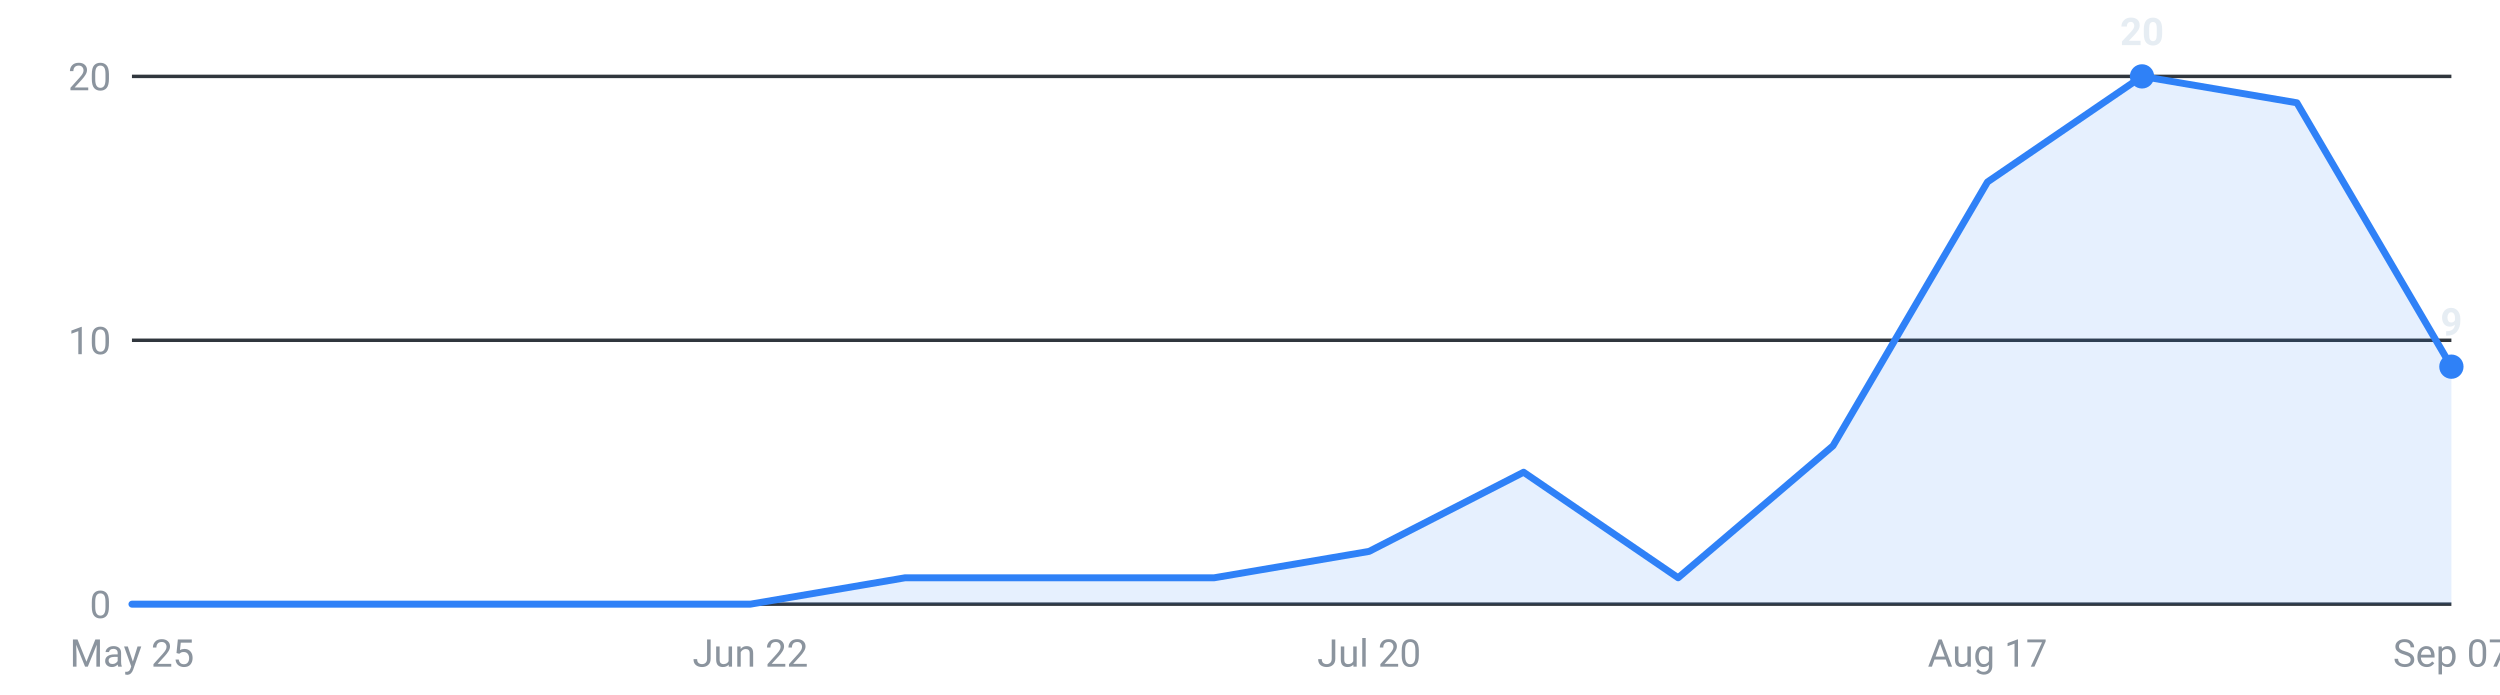
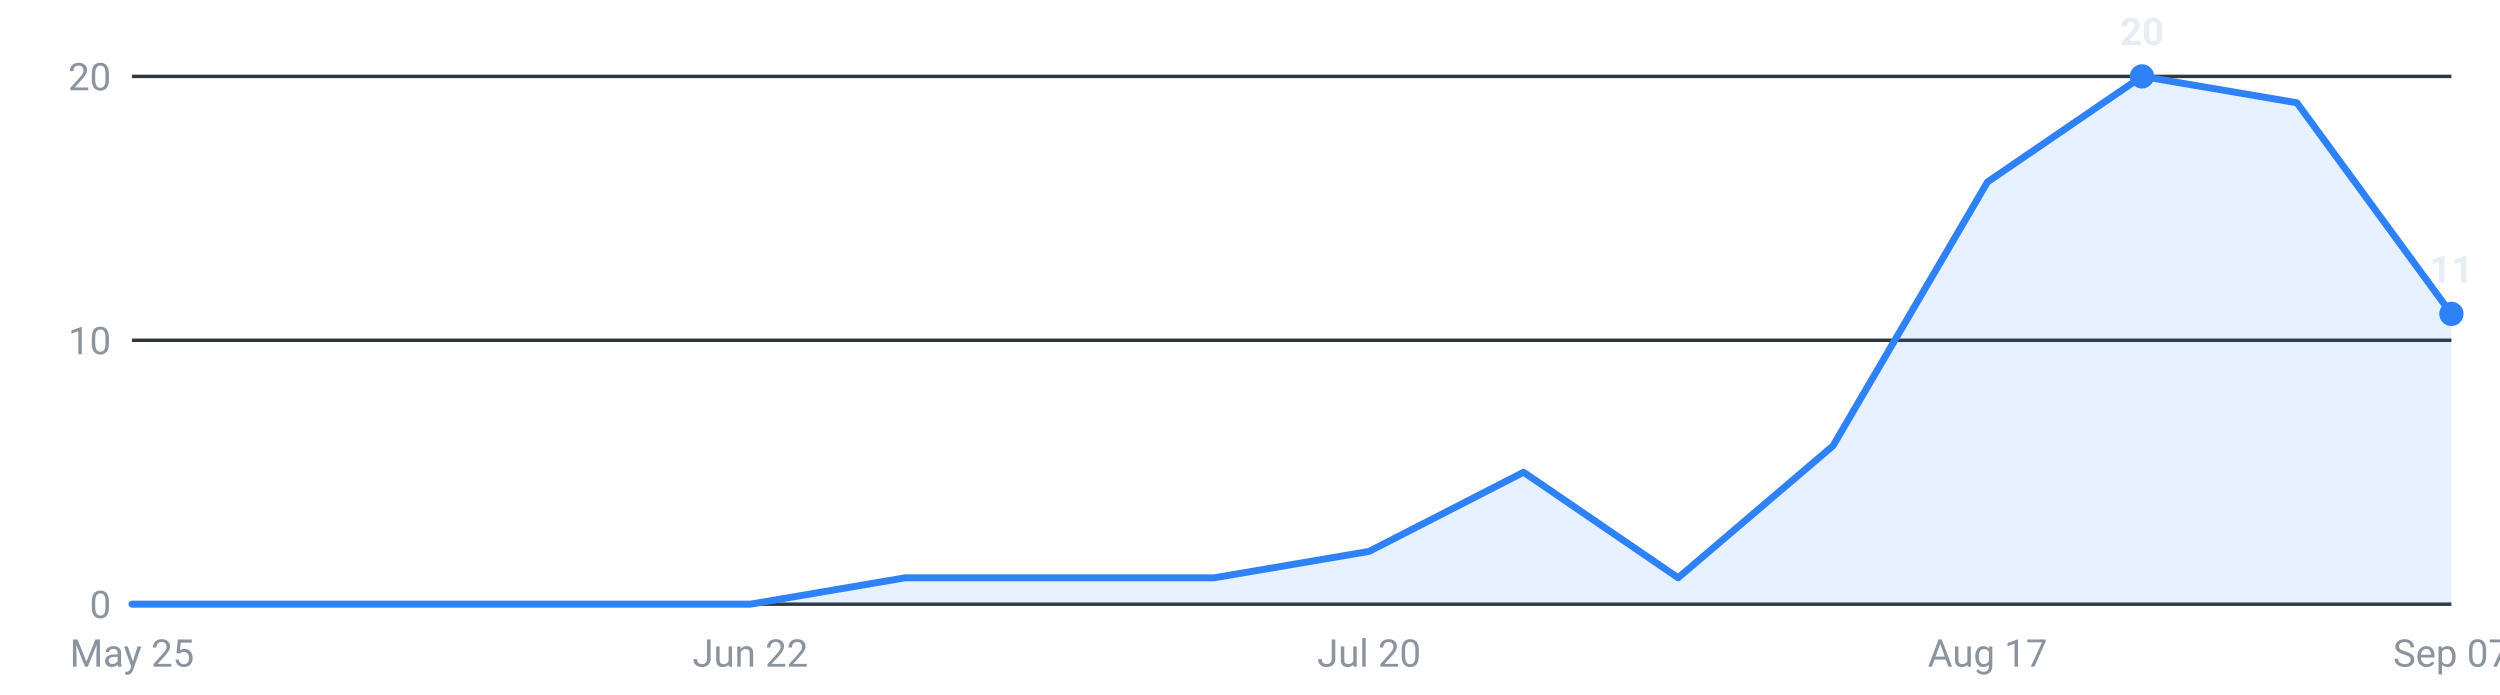
<svg xmlns="http://www.w3.org/2000/svg" viewBox="0 0 720 200" width="720" height="200" role="img" aria-label="Internships posted per week, last 16 weeks">
  <g font-family="-apple-system,Segoe UI,Roboto,sans-serif" font-size="11">
    <line x1="38" y1="174.0" x2="706" y2="174.0" stroke="#30363d" stroke-width="1" />
    <text x="32" y="178.0" text-anchor="end" fill="#8b949e">0</text>
    <line x1="38" y1="98.0" x2="706" y2="98.0" stroke="#30363d" stroke-width="1" />
    <text x="32" y="102.0" text-anchor="end" fill="#8b949e">10</text>
    <line x1="38" y1="22.0" x2="706" y2="22.0" stroke="#30363d" stroke-width="1" />
    <text x="32" y="26.0" text-anchor="end" fill="#8b949e">20</text>
-     <path d="M38.0,174 L38.0,174.0 L82.5,174.0 L127.1,174.0 L171.6,174.0 L216.1,174.0 L260.7,166.4 L305.2,166.4 L349.7,166.4 L394.3,158.8 L438.8,136.0 L483.3,166.4 L527.9,128.4 L572.4,52.4 L616.9,22.0 L661.5,29.6 L706.0,105.6 L706.0,174 Z" fill="#2f81f7" fill-opacity="0.12" />
-     <polyline points="38.0,174.0 82.5,174.0 127.1,174.0 171.6,174.0 216.1,174.0 260.7,166.4 305.2,166.4 349.7,166.4 394.3,158.8 438.8,136.0 483.3,166.4 527.9,128.4 572.4,52.4 616.9,22.0 661.5,29.6 706.0,105.6" fill="none" stroke="#2f81f7" stroke-width="2" stroke-linejoin="round" stroke-linecap="round" />
+     <path d="M38.0,174 L38.0,174.0 L82.5,174.0 L127.1,174.0 L171.6,174.0 L216.1,174.0 L260.7,166.4 L305.2,166.4 L349.7,166.4 L394.3,158.8 L438.8,136.0 L483.3,166.4 L527.9,128.4 L572.4,52.4 L616.9,22.0 L661.5,29.6 L706.0,90.4 L706.0,174 Z" fill="#2f81f7" fill-opacity="0.12" />
+     <polyline points="38.0,174.0 82.5,174.0 127.1,174.0 171.6,174.0 216.1,174.0 260.7,166.4 305.2,166.4 349.7,166.4 394.3,158.8 438.8,136.0 483.3,166.4 527.9,128.4 572.4,52.4 616.9,22.0 661.5,29.6 706.0,90.4" fill="none" stroke="#2f81f7" stroke-width="2" stroke-linejoin="round" stroke-linecap="round" />
    <circle cx="616.9" cy="22.0" r="3.5" fill="#2f81f7" />
    <text x="616.9" y="13.0" text-anchor="middle" fill="#e6edf3" font-weight="600">20</text>
-     <circle cx="706.0" cy="105.6" r="3.5" fill="#2f81f7" />
-     <text x="706.0" y="96.6" text-anchor="middle" fill="#e6edf3" font-weight="600">9</text>
+     <circle cx="706.0" cy="90.4" r="3.5" fill="#2f81f7" />
+     <text x="706.0" y="81.4" text-anchor="middle" fill="#e6edf3" font-weight="600">11</text>
    <text x="38.0" y="192" text-anchor="middle" fill="#8b949e">May 25</text>
    <text x="216.1" y="192" text-anchor="middle" fill="#8b949e">Jun 22</text>
    <text x="394.3" y="192" text-anchor="middle" fill="#8b949e">Jul 20</text>
    <text x="572.4" y="192" text-anchor="middle" fill="#8b949e">Aug 17</text>
    <text x="706.0" y="192" text-anchor="middle" fill="#8b949e">Sep 07</text>
  </g>
</svg>
